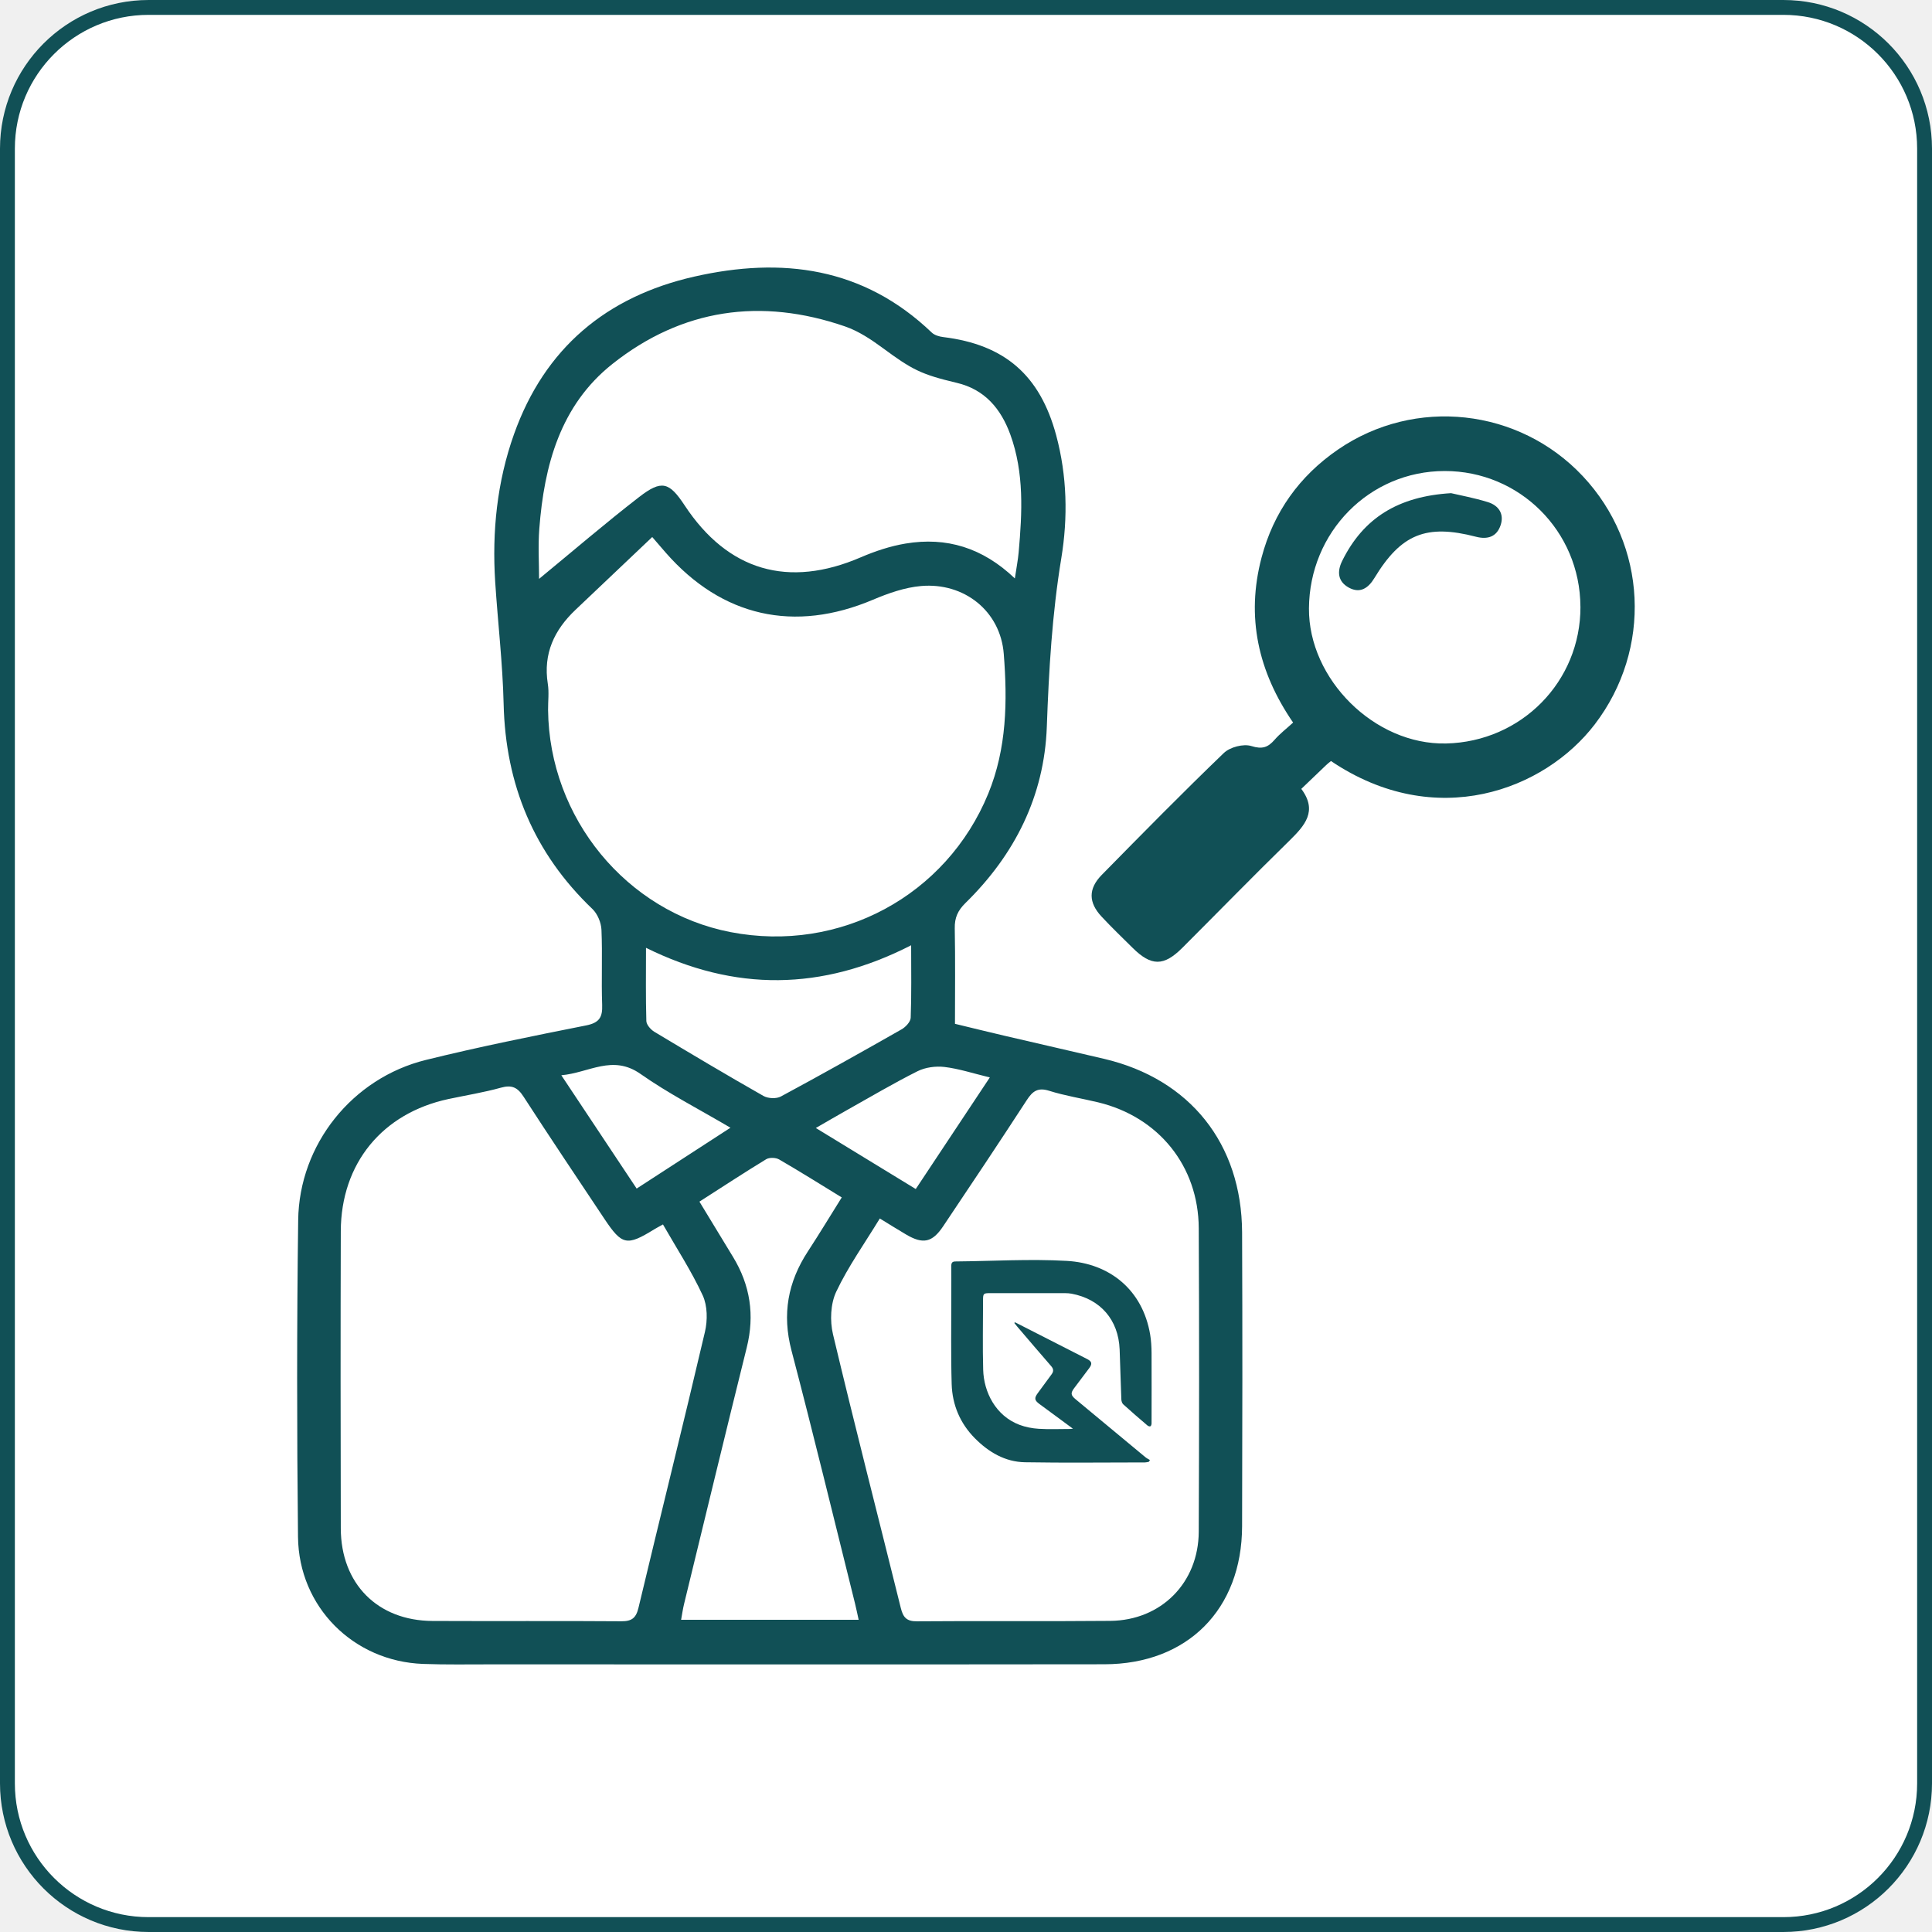
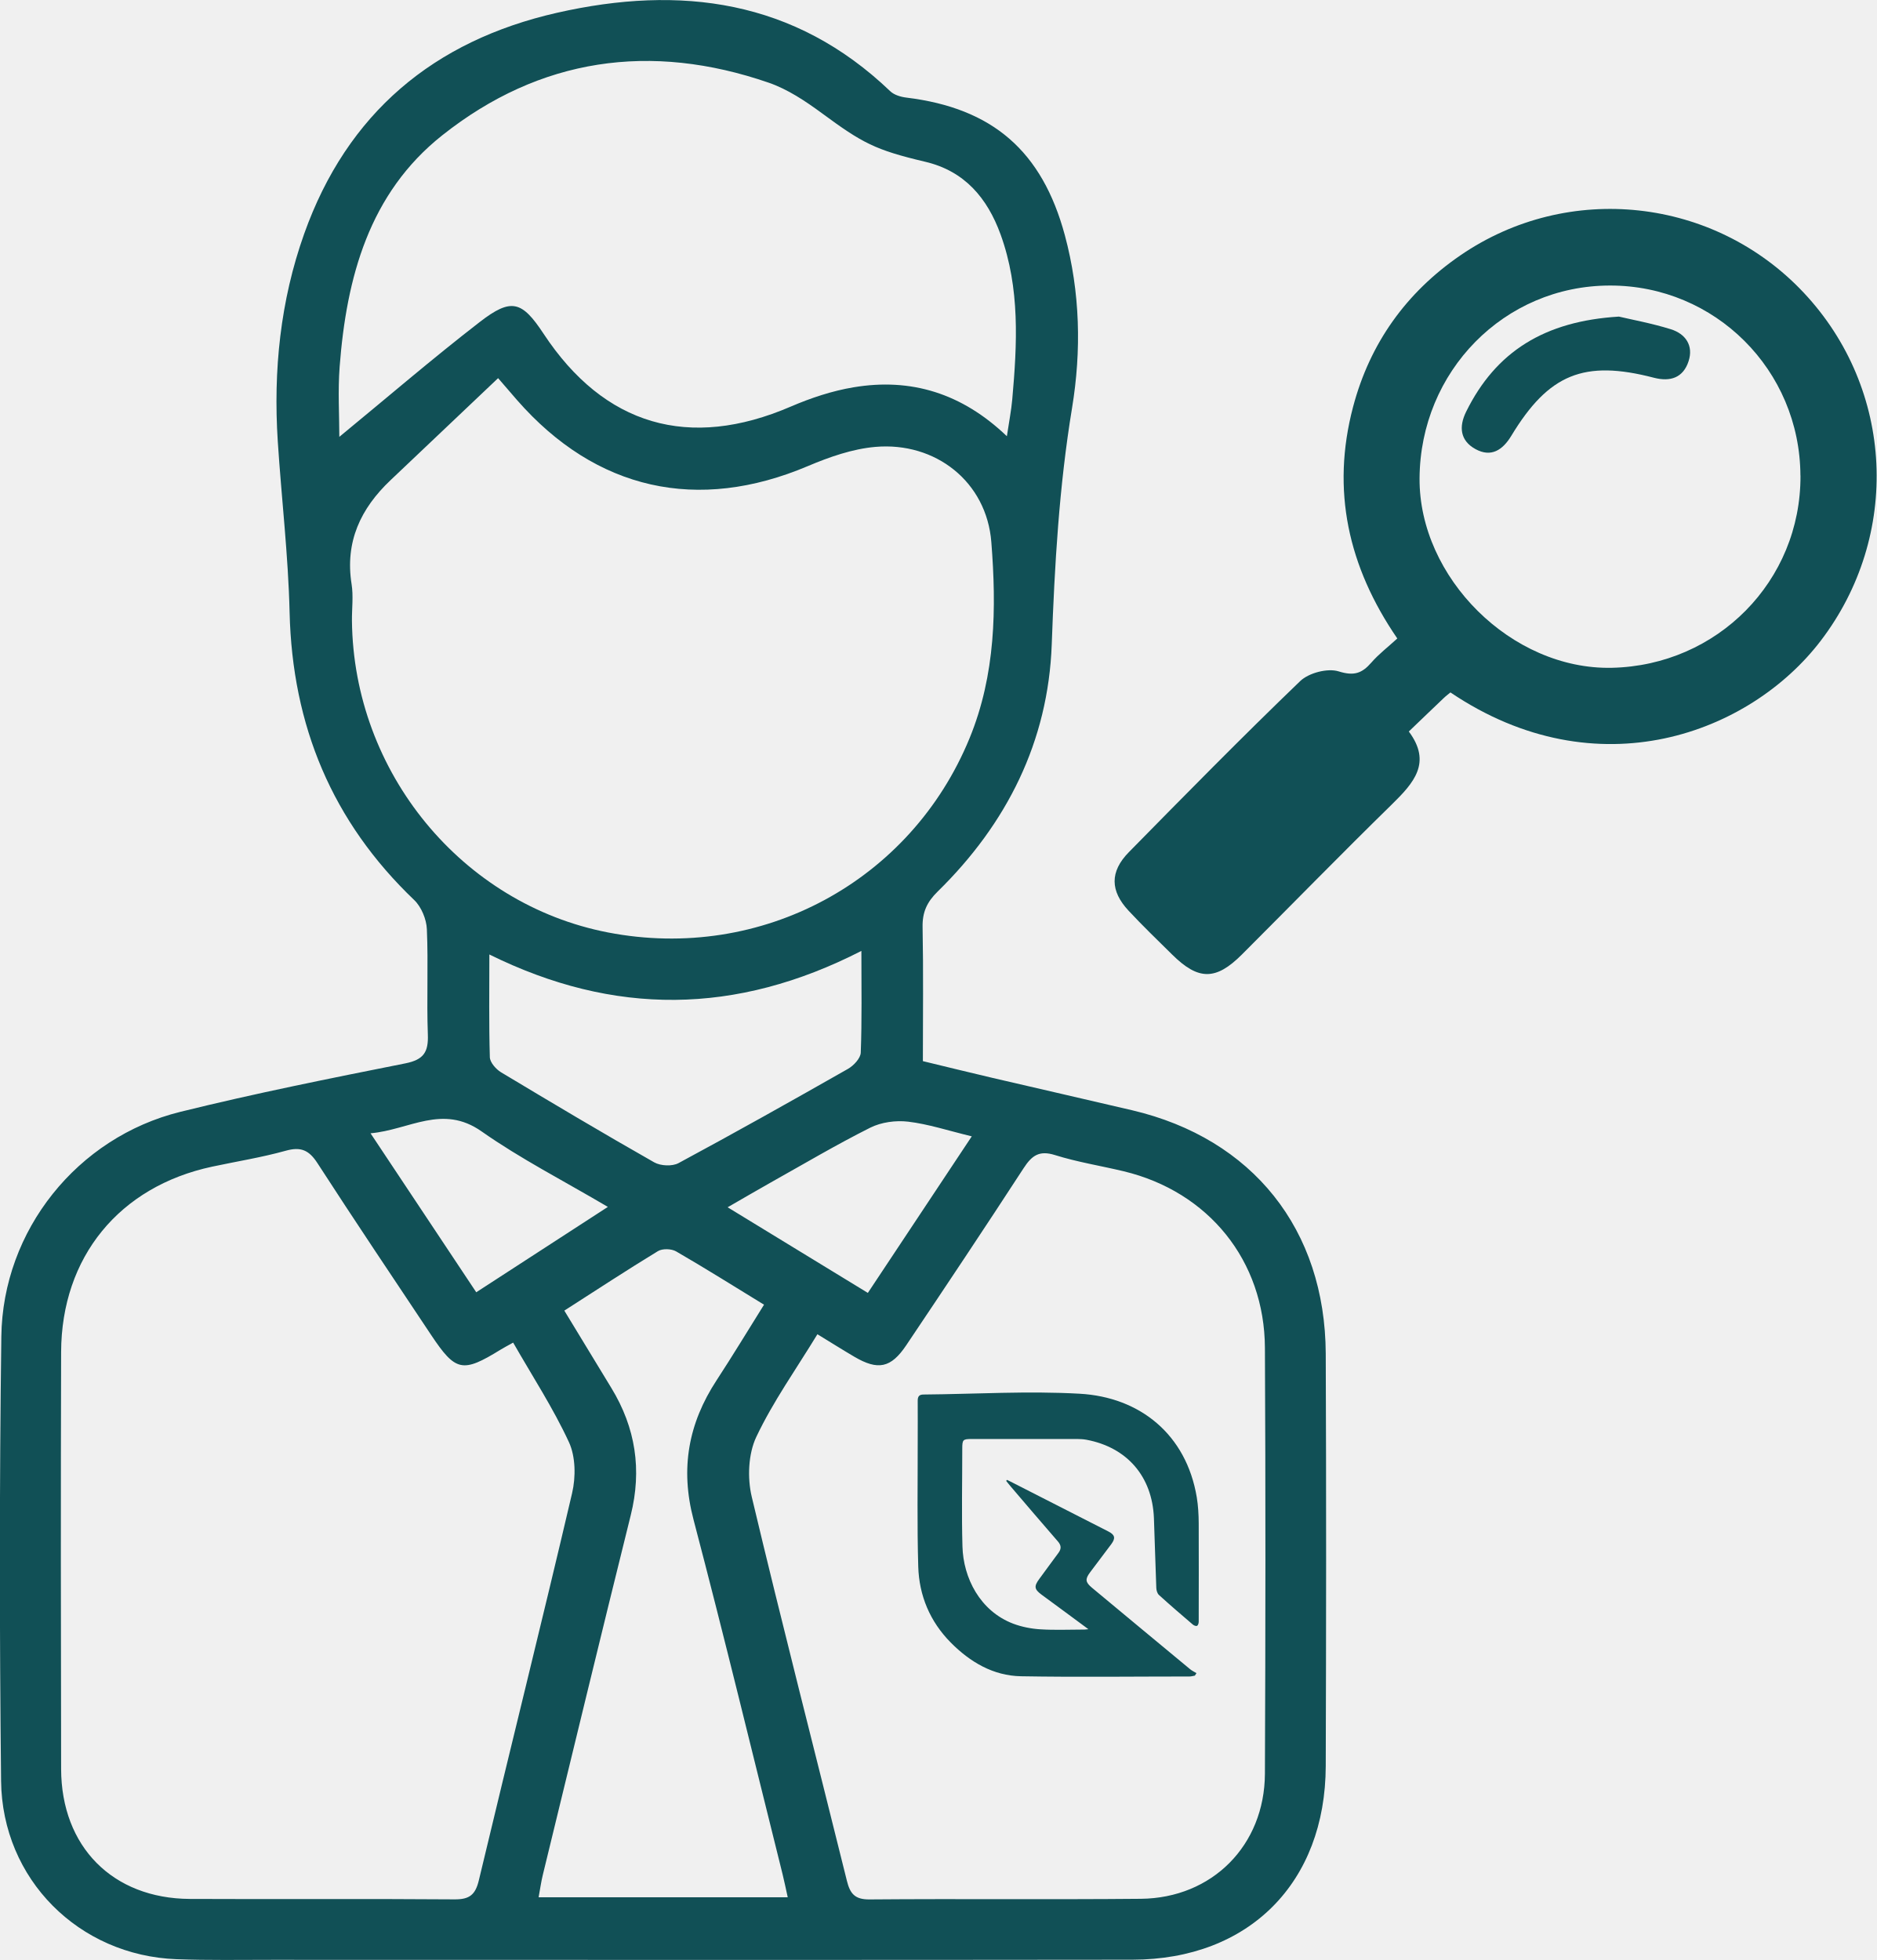
- <svg xmlns="http://www.w3.org/2000/svg" width="130" height="130" viewBox="0 0 130 130" fill="none">
-   <rect x="0.5" y="0.5" width="129" height="129" rx="9.5" fill="white" />
-   <rect x="0.5" y="0.5" width="129" height="129" rx="9.5" stroke="#115056" />
-   <g clip-path="url(#clip0_174_2709)">
-     <path d="M64.261 68.891C65.413 69.17 66.506 69.44 67.603 69.696C69.833 70.218 72.066 70.723 74.297 71.248C80.07 72.607 83.552 76.959 83.578 82.925C83.605 89.517 83.599 96.105 83.578 102.697C83.564 108.291 79.898 111.979 74.309 111.985C60.56 112.003 46.812 111.991 33.064 111.991C31.532 111.991 30 112.018 28.468 111.962C23.785 111.789 20.102 108.129 20.052 103.41C19.976 96.308 19.97 89.203 20.064 82.104C20.128 77.003 23.709 72.542 28.652 71.322C32.225 70.438 35.838 69.716 39.445 68.997C40.319 68.821 40.55 68.457 40.518 67.615C40.457 65.933 40.544 64.246 40.471 62.564C40.451 62.086 40.208 61.496 39.866 61.167C35.928 57.405 34.017 52.806 33.888 47.365C33.824 44.63 33.499 41.901 33.321 39.165C33.102 35.77 33.444 32.424 34.587 29.214C36.648 23.426 40.802 19.955 46.712 18.613C52.623 17.272 58.099 17.977 62.694 22.376C62.881 22.555 63.2 22.649 63.469 22.681C67.603 23.186 69.976 25.243 71.067 29.284C71.803 32.019 71.865 34.816 71.412 37.566C70.792 41.328 70.576 45.099 70.438 48.903C70.269 53.569 68.281 57.511 64.966 60.759C64.451 61.264 64.229 61.751 64.244 62.467C64.284 64.586 64.258 66.708 64.258 68.889L64.261 68.891ZM44.608 82.391C44.315 82.556 44.155 82.635 44.005 82.729C42.178 83.856 41.851 83.788 40.67 82.016C38.846 79.278 37.01 76.545 35.224 73.784C34.818 73.156 34.426 72.986 33.704 73.188C32.546 73.511 31.356 73.699 30.178 73.951C25.723 74.902 22.946 78.286 22.931 82.846C22.911 89.511 22.917 96.173 22.931 102.838C22.94 106.565 25.402 109.051 29.102 109.071C33.333 109.092 37.562 109.059 41.795 109.092C42.512 109.098 42.798 108.877 42.965 108.173C44.441 101.984 45.985 95.809 47.435 89.614C47.616 88.842 47.607 87.865 47.285 87.166C46.525 85.523 45.526 83.994 44.608 82.388V82.391ZM43.889 36.134C42.108 37.824 40.419 39.43 38.729 41.029C37.297 42.385 36.539 43.981 36.861 46.015C36.952 46.587 36.873 47.183 36.879 47.77C36.955 55.039 42.152 61.364 49.159 62.72C56.526 64.143 63.685 60.26 66.498 53.402C67.749 50.35 67.79 47.169 67.541 43.999C67.316 41.108 64.866 39.18 61.975 39.432C60.879 39.529 59.774 39.917 58.748 40.351C53.462 42.593 48.583 41.513 44.798 37.19C44.558 36.917 44.324 36.642 43.886 36.134H43.889ZM59.204 81.983C58.184 83.659 57.073 85.215 56.269 86.914C55.883 87.73 55.836 88.88 56.05 89.781C57.514 95.935 59.093 102.06 60.613 108.197C60.765 108.813 60.99 109.101 61.694 109.095C66.033 109.059 70.371 109.106 74.709 109.065C78.132 109.033 80.646 106.503 80.661 103.064C80.69 96.255 80.696 89.447 80.661 82.641C80.641 78.456 77.954 75.151 73.891 74.174C72.791 73.91 71.669 73.734 70.593 73.396C69.839 73.159 69.485 73.417 69.093 74.019C67.24 76.868 65.355 79.694 63.46 82.518C62.726 83.612 62.104 83.736 60.967 83.066C60.408 82.738 59.859 82.391 59.195 81.986L59.204 81.983ZM68.287 38.922C68.392 38.212 68.497 37.689 68.544 37.158C68.781 34.49 68.921 31.823 67.983 29.24C67.348 27.497 66.258 26.2 64.366 25.757C61.966 25.19 61.361 24.864 59.411 23.426C58.625 22.848 57.774 22.279 56.862 21.965C51.212 20.016 45.897 20.77 41.205 24.492C37.703 27.271 36.615 31.309 36.288 35.588C36.2 36.747 36.273 37.921 36.273 38.951C38.551 37.079 40.731 35.203 43.003 33.446C44.52 32.272 45.029 32.43 46.066 34.003C48.975 38.417 53.053 39.6 57.926 37.498C58.888 37.085 59.911 36.744 60.937 36.574C63.679 36.116 66.12 36.85 68.284 38.919L68.287 38.922ZM57.777 108.992C57.684 108.572 57.614 108.226 57.529 107.883C56.114 102.213 54.743 96.528 53.258 90.876C52.615 88.428 53.012 86.265 54.366 84.196C55.135 83.019 55.862 81.816 56.64 80.572C55.167 79.671 53.81 78.817 52.425 78.016C52.2 77.886 51.767 77.872 51.551 78.004C50.063 78.911 48.604 79.868 47.063 80.856C47.847 82.145 48.583 83.36 49.32 84.569C50.481 86.474 50.791 88.49 50.247 90.673C48.82 96.416 47.432 102.172 46.031 107.921C45.95 108.252 45.903 108.593 45.83 108.992H57.771H57.777ZM61.314 63.603C55.287 66.688 49.44 66.726 43.468 63.776C43.468 65.511 43.444 67.11 43.491 68.704C43.5 68.953 43.783 69.276 44.023 69.423C46.461 70.887 48.905 72.343 51.375 73.746C51.682 73.919 52.24 73.945 52.542 73.781C55.269 72.313 57.97 70.796 60.663 69.264C60.937 69.109 61.271 68.754 61.279 68.481C61.338 66.916 61.309 65.349 61.309 63.603H61.314ZM61.618 80.008C63.311 77.458 64.931 75.019 66.603 72.498C65.46 72.222 64.516 71.908 63.551 71.794C62.96 71.724 62.264 71.817 61.735 72.082C60.11 72.897 58.54 73.828 56.953 74.717C56.31 75.078 55.672 75.454 54.895 75.9C57.216 77.317 59.353 78.623 61.621 80.008H61.618ZM49.151 75.882C47.011 74.62 44.961 73.572 43.099 72.263C41.214 70.937 39.638 72.187 37.77 72.352C39.53 74.999 41.161 77.452 42.839 79.976C44.932 78.617 46.938 77.317 49.151 75.882Z" fill="#115056" />
-     <path d="M89.556 51.21C89.451 51.298 89.334 51.383 89.232 51.483C88.703 51.984 88.179 52.492 87.562 53.082C88.679 54.579 87.793 55.553 86.759 56.569C84.332 58.943 81.959 61.376 79.558 63.776C78.307 65.029 77.468 65.026 76.208 63.776C75.507 63.084 74.796 62.4 74.124 61.678C73.238 60.73 73.218 59.806 74.133 58.872C76.846 56.111 79.561 53.349 82.35 50.667C82.762 50.27 83.669 50.033 84.201 50.2C84.934 50.429 85.314 50.294 85.765 49.778C86.121 49.367 86.563 49.032 87.01 48.621C84.648 45.179 83.835 41.504 84.888 37.516C85.695 34.461 87.437 32.031 90.03 30.25C95.21 26.693 102.205 27.465 106.5 32.037C110.847 36.665 111.171 43.685 107.312 48.736C103.93 53.161 96.613 55.967 89.556 51.207V51.21ZM106.342 40.806C106.318 35.746 102.252 31.688 97.209 31.694C92.129 31.697 88.109 35.817 88.077 40.938C88.045 45.689 92.482 50.133 97.303 50.027C102.346 49.915 106.368 45.88 106.345 40.809L106.342 40.806Z" fill="#115056" />
-     <path d="M97.639 33.184C98.233 33.325 99.195 33.501 100.124 33.789C100.832 34.009 101.223 34.573 100.978 35.324C100.721 36.113 100.11 36.322 99.315 36.116C95.965 35.245 94.272 35.934 92.477 38.901C92.062 39.588 91.506 39.949 90.758 39.538C90.027 39.136 89.951 38.476 90.311 37.745C91.734 34.86 94.073 33.399 97.639 33.184Z" fill="#115056" />
-     <path d="M72.192 96.132C71.803 95.844 71.461 95.589 71.116 95.337C70.728 95.049 70.336 94.767 69.947 94.477C69.599 94.218 69.582 94.078 69.836 93.731C70.146 93.314 70.447 92.892 70.757 92.478C70.903 92.281 70.9 92.12 70.733 91.926C69.97 91.052 69.222 90.168 68.468 89.288C68.392 89.2 68.322 89.109 68.251 89.021C68.266 89.006 68.281 88.989 68.295 88.974C68.354 89.003 68.412 89.03 68.468 89.059C70.029 89.854 71.59 90.65 73.148 91.445C73.47 91.609 73.508 91.765 73.294 92.055C72.958 92.507 72.616 92.954 72.28 93.403C72.031 93.734 72.049 93.881 72.365 94.145C73.934 95.448 75.501 96.754 77.074 98.054C77.165 98.13 77.276 98.18 77.378 98.242C77.352 98.283 77.328 98.321 77.302 98.362C77.217 98.377 77.13 98.403 77.045 98.403C74.352 98.403 71.657 98.439 68.965 98.392C67.629 98.368 66.521 97.711 65.591 96.772C64.6 95.768 64.077 94.526 64.036 93.132C63.978 91.151 64.013 89.165 64.01 87.181C64.01 86.515 64.016 85.846 64.01 85.179C64.01 84.971 64.08 84.88 64.293 84.88C66.79 84.859 69.289 84.701 71.777 84.842C74.665 85.003 76.89 86.793 77.393 89.807C77.46 90.215 77.483 90.635 77.486 91.049C77.495 92.625 77.486 94.204 77.486 95.78C77.486 95.847 77.454 95.953 77.404 95.973C77.355 95.997 77.252 95.956 77.203 95.912C76.656 95.445 76.112 94.978 75.58 94.494C75.498 94.421 75.457 94.271 75.452 94.154C75.408 93.036 75.381 91.918 75.338 90.802C75.256 88.807 74.051 87.416 72.102 87.049C71.958 87.022 71.809 87.016 71.663 87.013C69.979 87.013 68.295 87.013 66.612 87.013C66.173 87.013 66.147 87.043 66.147 87.486C66.147 89.047 66.112 90.609 66.156 92.167C66.196 93.667 66.992 95.263 68.591 95.871C69.003 96.026 69.456 96.114 69.897 96.141C70.602 96.185 71.312 96.152 72.02 96.152C72.058 96.152 72.099 96.147 72.195 96.135L72.192 96.132Z" fill="#115056" />
+ <svg xmlns="http://www.w3.org/2000/svg" width="90" height="94" viewBox="0 0 90 94" fill="none">
+   <g clip-path="url(#clip0_186_2710)">
+     <path d="M44.261 50.892C45.413 51.17 46.506 51.44 47.602 51.696C49.833 52.218 52.066 52.723 54.297 53.248C60.07 54.607 63.552 58.959 63.578 64.925C63.605 71.517 63.599 78.105 63.578 84.697C63.564 90.29 59.898 93.98 54.309 93.985C40.56 94.003 26.812 93.991 13.064 93.991C11.532 93.991 10 94.018 8.468 93.962C3.785 93.789 0.102 90.129 0.052 85.41C-0.024 78.308 -0.03 71.203 0.064 64.104C0.128 59.003 3.709 54.542 8.652 53.322C12.225 52.438 15.838 51.716 19.445 50.997C20.319 50.821 20.55 50.457 20.518 49.615C20.457 47.933 20.544 46.246 20.471 44.564C20.451 44.086 20.208 43.496 19.866 43.167C15.928 39.405 14.017 34.806 13.888 29.365C13.824 26.63 13.499 23.901 13.321 21.165C13.102 17.77 13.444 14.424 14.587 11.214C16.648 5.426 20.802 1.955 26.712 0.613C32.623 -0.728 38.099 -0.023 42.694 4.376C42.881 4.555 43.2 4.649 43.469 4.681C47.602 5.186 49.976 7.243 51.067 11.284C51.803 14.019 51.865 16.816 51.412 19.566C50.792 23.328 50.575 27.099 50.438 30.903C50.269 35.569 48.281 39.511 44.966 42.759C44.451 43.264 44.229 43.751 44.244 44.467C44.285 46.586 44.258 48.708 44.258 50.889L44.261 50.892ZM24.608 64.391C24.315 64.556 24.155 64.635 24.006 64.729C22.178 65.856 21.851 65.788 20.67 64.016C18.846 61.278 17.01 58.545 15.224 55.784C14.818 55.156 14.426 54.986 13.704 55.188C12.546 55.511 11.356 55.699 10.178 55.951C5.723 56.902 2.946 60.286 2.931 64.846C2.911 71.511 2.917 78.173 2.931 84.838C2.94 88.565 5.402 91.051 9.102 91.071C13.332 91.092 17.562 91.059 21.796 91.092C22.512 91.098 22.798 90.877 22.965 90.173C24.441 83.984 25.985 77.809 27.435 71.614C27.616 70.842 27.607 69.865 27.285 69.166C26.525 67.523 25.526 65.994 24.608 64.388V64.391ZM23.889 18.134C22.108 19.824 20.419 21.43 18.729 23.029C17.297 24.385 16.539 25.981 16.861 28.015C16.952 28.587 16.873 29.183 16.878 29.77C16.954 37.039 22.152 43.364 29.159 44.72C36.526 46.143 43.685 42.26 46.498 35.402C47.749 32.35 47.79 29.169 47.541 25.999C47.316 23.108 44.866 21.18 41.975 21.433C40.879 21.529 39.774 21.917 38.748 22.351C33.462 24.593 28.583 23.513 24.798 19.19C24.558 18.917 24.324 18.642 23.886 18.134H23.889ZM39.204 63.983C38.184 65.659 37.073 67.215 36.269 68.914C35.883 69.73 35.836 70.88 36.05 71.781C37.514 77.935 39.093 84.06 40.613 90.197C40.765 90.813 40.99 91.1 41.694 91.095C46.033 91.059 50.371 91.106 54.709 91.065C58.132 91.033 60.646 88.503 60.661 85.064C60.69 78.255 60.696 71.447 60.661 64.641C60.641 60.456 57.954 57.151 53.891 56.174C52.791 55.91 51.669 55.734 50.593 55.396C49.839 55.159 49.485 55.417 49.093 56.019C47.24 58.868 45.355 61.694 43.46 64.518C42.726 65.612 42.104 65.736 40.967 65.066C40.408 64.738 39.859 64.391 39.195 63.986L39.204 63.983ZM48.286 20.922C48.392 20.212 48.497 19.689 48.544 19.158C48.781 16.49 48.921 13.823 47.983 11.24C47.348 9.497 46.258 8.2 44.366 7.757C41.966 7.19 41.361 6.864 39.411 5.426C38.625 4.848 37.774 4.279 36.862 3.965C31.212 2.016 25.897 2.77 21.205 6.492C17.703 9.271 16.615 13.309 16.288 17.588C16.2 18.747 16.273 19.921 16.273 20.951C18.551 19.079 20.731 17.203 23.003 15.446C24.52 14.272 25.029 14.43 26.066 16.003C28.975 20.417 33.053 21.6 37.926 19.498C38.888 19.085 39.911 18.744 40.937 18.574C43.679 18.116 46.12 18.85 48.284 20.919L48.286 20.922ZM37.777 90.992C37.684 90.572 37.614 90.226 37.529 89.883C36.114 84.213 34.743 78.528 33.258 72.876C32.615 70.428 33.012 68.265 34.366 66.196C35.135 65.019 35.862 63.816 36.64 62.572C35.167 61.671 33.81 60.817 32.425 60.016C32.2 59.886 31.767 59.872 31.551 60.004C30.063 60.911 28.604 61.867 27.063 62.856C27.847 64.145 28.583 65.36 29.32 66.569C30.481 68.474 30.791 70.49 30.247 72.673C28.82 78.416 27.432 84.172 26.031 89.921C25.95 90.252 25.903 90.593 25.83 90.992H37.771H37.777ZM41.314 45.603C35.287 48.688 29.44 48.726 23.468 45.776C23.468 47.511 23.444 49.11 23.491 50.704C23.5 50.953 23.783 51.276 24.023 51.423C26.461 52.887 28.905 54.343 31.375 55.746C31.682 55.919 32.24 55.945 32.542 55.781C35.269 54.313 37.97 52.796 40.663 51.264C40.937 51.109 41.271 50.754 41.279 50.481C41.338 48.916 41.309 47.349 41.309 45.603H41.314ZM41.618 62.008C43.311 59.458 44.931 57.019 46.603 54.498C45.46 54.222 44.516 53.908 43.551 53.794C42.96 53.724 42.264 53.818 41.735 54.082C40.11 54.897 38.54 55.828 36.953 56.717C36.31 57.078 35.672 57.454 34.895 57.9C37.216 59.317 39.353 60.623 41.621 62.008H41.618ZM29.151 57.882C27.011 56.62 24.961 55.572 23.099 54.264C21.214 52.937 19.638 54.187 17.77 54.352C19.53 56.999 21.161 59.452 22.839 61.976C24.932 60.617 26.938 59.317 29.151 57.882Z" fill="#115056" />
+     <path d="M69.556 33.21C69.451 33.298 69.334 33.383 69.232 33.483C68.703 33.984 68.179 34.492 67.562 35.082C68.679 36.579 67.793 37.553 66.759 38.569C64.332 40.943 61.959 43.376 59.559 45.776C58.307 47.029 57.468 47.026 56.208 45.776C55.507 45.084 54.796 44.4 54.124 43.678C53.238 42.73 53.218 41.806 54.133 40.872C56.846 38.111 59.561 35.349 62.35 32.667C62.762 32.27 63.669 32.033 64.201 32.2C64.934 32.429 65.314 32.294 65.765 31.777C66.121 31.367 66.563 31.032 67.01 30.621C64.648 27.179 63.835 23.504 64.888 19.516C65.695 16.461 67.437 14.031 70.03 12.25C75.21 8.693 82.205 9.465 86.5 14.037C90.847 18.665 91.171 25.685 87.312 30.736C83.93 35.161 76.613 37.967 69.556 33.207V33.21ZM86.342 22.806C86.319 17.746 82.252 13.688 77.209 13.694C72.129 13.697 68.109 17.817 68.077 22.938C68.045 27.689 72.482 32.133 77.303 32.027C82.346 31.915 86.368 27.88 86.345 22.809L86.342 22.806Z" fill="#115056" />
+     <path d="M77.639 15.184C78.233 15.325 79.195 15.501 80.124 15.789C80.832 16.009 81.224 16.573 80.978 17.324C80.721 18.113 80.11 18.322 79.315 18.116C75.965 17.245 74.272 17.934 72.477 20.901C72.062 21.588 71.506 21.949 70.758 21.538C70.027 21.136 69.951 20.476 70.311 19.745C71.734 16.86 74.073 15.399 77.639 15.184Z" fill="#115056" />
+     <path d="M52.192 78.132C51.803 77.844 51.461 77.589 51.116 77.337C50.727 77.049 50.336 76.767 49.947 76.477C49.599 76.218 49.582 76.078 49.836 75.731C50.146 75.314 50.447 74.892 50.757 74.478C50.903 74.281 50.9 74.12 50.733 73.926C49.97 73.052 49.222 72.168 48.468 71.288C48.392 71.2 48.322 71.109 48.252 71.021C48.266 71.006 48.281 70.989 48.295 70.974C48.354 71.003 48.412 71.03 48.468 71.059C50.029 71.854 51.59 72.65 53.148 73.445C53.47 73.609 53.508 73.765 53.294 74.055C52.958 74.507 52.616 74.954 52.28 75.403C52.031 75.734 52.049 75.881 52.365 76.145C53.934 77.448 55.501 78.754 57.074 80.054C57.165 80.13 57.276 80.18 57.378 80.242C57.352 80.283 57.328 80.321 57.302 80.362C57.217 80.377 57.13 80.403 57.045 80.403C54.352 80.403 51.657 80.439 48.965 80.392C47.629 80.368 46.521 79.711 45.591 78.772C44.6 77.768 44.077 76.526 44.036 75.132C43.978 73.151 44.013 71.165 44.01 69.181C44.01 68.515 44.016 67.846 44.01 67.179C44.01 66.971 44.08 66.88 44.293 66.88C46.79 66.859 49.289 66.701 51.777 66.842C54.665 67.003 56.89 68.793 57.393 71.807C57.46 72.215 57.483 72.635 57.486 73.049C57.495 74.625 57.486 76.204 57.486 77.78C57.486 77.847 57.454 77.953 57.404 77.973C57.355 77.997 57.252 77.956 57.203 77.912C56.656 77.445 56.112 76.978 55.58 76.494C55.498 76.421 55.457 76.271 55.452 76.154C55.408 75.036 55.381 73.918 55.338 72.802C55.256 70.807 54.051 69.416 52.102 69.049C51.958 69.022 51.809 69.016 51.663 69.013C49.979 69.013 48.295 69.013 46.611 69.013C46.173 69.013 46.147 69.043 46.147 69.486C46.147 71.047 46.112 72.609 46.156 74.167C46.196 75.667 46.992 77.263 48.591 77.871C49.003 78.026 49.456 78.114 49.897 78.141C50.602 78.185 51.312 78.152 52.02 78.152C52.058 78.152 52.099 78.147 52.195 78.135L52.192 78.132Z" fill="#115056" />
  </g>
  <defs>
-     <clipPath id="clip0_174_2709">
-       <rect width="90" height="94" fill="white" transform="translate(20 18)" />
+     <clipPath id="clip0_186_2710">
+       <rect width="90" height="94" fill="white" />
    </clipPath>
  </defs>
</svg>
